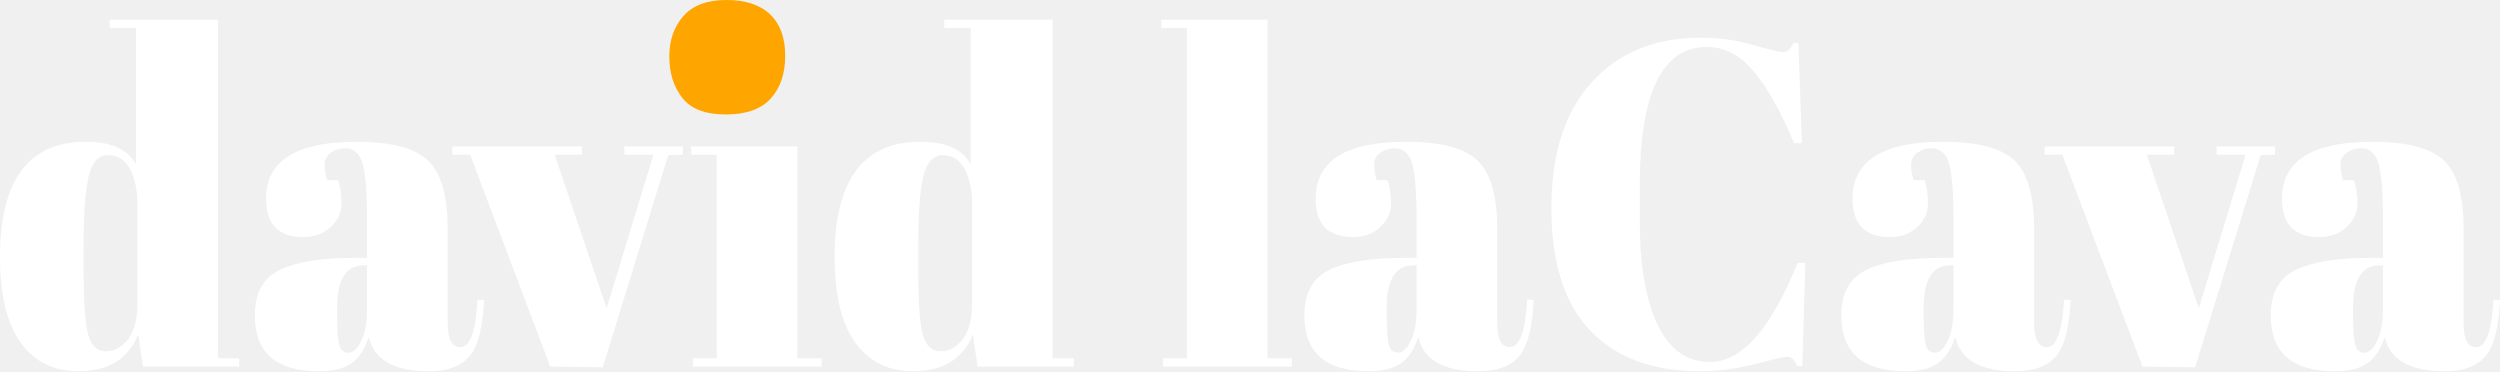
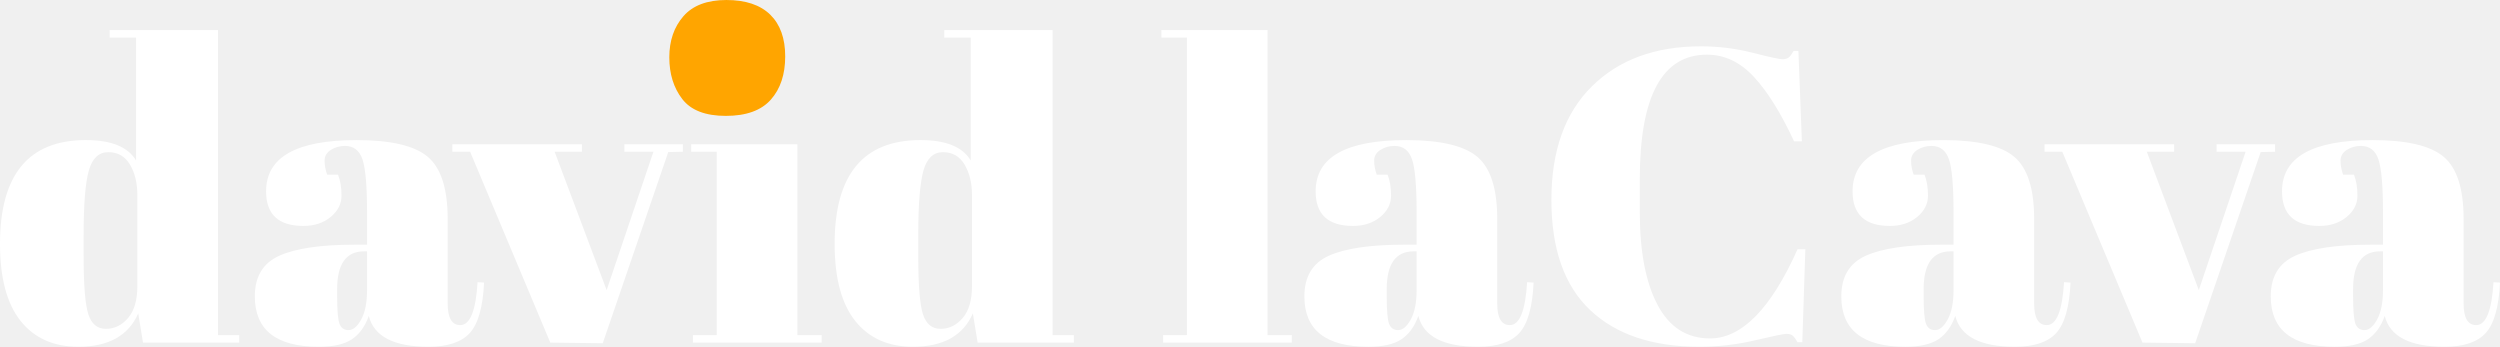
- <svg xmlns="http://www.w3.org/2000/svg" id="Layer_1" data-name="Layer 1" viewBox="0 0 284.188 42.196">
+ <svg xmlns="http://www.w3.org/2000/svg" id="Layer_1" data-name="Layer 1" viewBox="0 0 284.188 39.419">
  <defs>
    <style>
      .cls-1 {
        fill: #fff;
      }

      .cls-2 {
        fill: orange;
      }
    </style>
  </defs>
-   <path class="cls-1" d="m16.256,41.67l-.542-3.681c-1.117,2.805-3.383,4.207-6.798,4.207-2.825,0-5.017-1.086-6.576-3.26-1.56-2.173-2.34-5.416-2.34-9.728,0-8.729,3.251-13.093,9.754-13.093,2.889,0,4.795.859,5.714,2.577V3.179h-3.005v-.947h12.315v38.492h2.414v.947h-10.936Zm-6.207-3.55c.361,1.21,1.026,1.814,1.995,1.814.968,0,1.806-.455,2.512-1.367.706-.911,1.059-2.261,1.059-4.049v-11.463c0-1.507-.279-2.787-.837-3.839-.559-1.052-1.379-1.578-2.463-1.578s-1.823.771-2.217,2.314c-.394,1.543-.591,4.242-.591,8.098v2.735c0,3.681.18,6.126.542,7.335Z" />
-   <path class="cls-1" d="m40.296,29.313h1.429v-4.049c0-3.33-.172-5.565-.517-6.704-.345-1.139-1.01-1.709-1.995-1.709-.591,0-1.125.167-1.601.5-.476.334-.714.789-.714,1.367s.099,1.166.296,1.762h1.232c.263.736.394,1.622.394,2.655,0,1.034-.411,1.928-1.232,2.682-.821.754-1.856,1.131-3.103,1.131-2.825,0-4.237-1.454-4.237-4.364,0-4.312,3.431-6.468,10.296-6.468,3.908,0,6.609.71,8.104,2.13,1.494,1.42,2.241,4.023,2.241,7.809v10.675c0,1.823.476,2.735,1.429,2.735,1.116,0,1.774-1.805,1.97-5.416l.739.052c-.132,3.085-.673,5.206-1.626,6.363-.953,1.157-2.512,1.735-4.68,1.735-3.941,0-6.207-1.297-6.798-3.891-.427,1.333-1.068,2.314-1.921,2.945-.854.631-2.102.947-3.744.947-4.861,0-7.291-2.121-7.291-6.363,0-2.489.927-4.198,2.783-5.127,1.855-.928,4.704-1.393,8.547-1.393Zm-1.7,9.991c.18.526.525.789,1.034.789.509,0,.985-.447,1.429-1.341.443-.894.665-2.13.665-3.707v-4.89h-.345c-2.037,0-3.054,1.596-3.054,4.785v.841c0,1.823.09,2.997.271,3.523Z" />
-   <path class="cls-1" d="m51.422,17.587v-.947h14.729v.947h-3.103l5.911,17.458,5.32-17.458h-3.301v-.947h6.65v.947l-1.663.039-7.448,24.125-5.963-.081-9.113-24.084h-2.02Z" />
-   <polygon class="cls-1" points="90.641 40.724 90.641 16.64 78.572 16.64 78.572 17.587 81.478 17.587 81.478 40.724 78.769 40.724 78.769 41.67 93.4 41.67 93.4 40.724 90.641 40.724" />
-   <path class="cls-2" d="m82.508,13.012c2.315,0,4.019-.606,5.112-1.819,1.092-1.212,1.638-2.833,1.638-4.862s-.568-3.591-1.704-4.687c-1.137-1.095-2.797-1.644-4.981-1.644s-3.812.607-4.883,1.819c-1.071,1.213-1.606,2.752-1.606,4.617,0,1.866.491,3.428,1.474,4.687.983,1.259,2.632,1.889,4.948,1.889Z" />
-   <path class="cls-1" d="m111.133,41.67l-.542-3.681c-1.117,2.805-3.383,4.207-6.798,4.207-2.825,0-5.017-1.086-6.576-3.26-1.56-2.173-2.34-5.416-2.34-9.728,0-8.729,3.251-13.093,9.754-13.093,2.889,0,4.795.859,5.714,2.577V3.179h-3.005v-.947h12.315v38.492h2.414v.947h-10.936Zm-6.207-3.55c.361,1.21,1.026,1.814,1.995,1.814.968,0,1.806-.455,2.512-1.367.706-.911,1.059-2.261,1.059-4.049v-11.463c0-1.507-.279-2.787-.837-3.839-.559-1.052-1.379-1.578-2.463-1.578s-1.823.771-2.217,2.314c-.394,1.543-.591,4.242-.591,8.098v2.735c0,3.681.18,6.126.542,7.335Z" />
-   <path class="cls-1" d="m132.02,2.232h12.069v38.492h2.759v.947h-14.631v-.947h2.709V3.179h-2.906v-.947Z" />
-   <path class="cls-1" d="m159.606,29.313h1.429v-4.049c0-3.33-.172-5.565-.517-6.704-.345-1.139-1.01-1.709-1.995-1.709-.591,0-1.125.167-1.601.5-.477.334-.714.789-.714,1.367s.099,1.166.295,1.762h1.232c.263.736.394,1.622.394,2.655,0,1.034-.411,1.928-1.232,2.682-.821.754-1.856,1.131-3.104,1.131-2.825,0-4.237-1.454-4.237-4.364,0-4.312,3.431-6.468,10.296-6.468,3.908,0,6.609.71,8.104,2.13,1.494,1.42,2.241,4.023,2.241,7.809v10.675c0,1.823.476,2.735,1.429,2.735,1.116,0,1.773-1.805,1.97-5.416l.739.052c-.132,3.085-.674,5.206-1.626,6.363-.953,1.157-2.512,1.735-4.68,1.735-3.941,0-6.207-1.297-6.798-3.891-.427,1.333-1.068,2.314-1.921,2.945-.855.631-2.102.947-3.744.947-4.861,0-7.291-2.121-7.291-6.363,0-2.489.927-4.198,2.783-5.127,1.855-.928,4.705-1.393,8.547-1.393Zm-1.7,9.991c.18.526.525.789,1.034.789.509,0,.985-.447,1.429-1.341.443-.894.665-2.13.665-3.707v-4.89h-.345c-2.037,0-3.054,1.596-3.054,4.785v.841c0,1.823.09,2.997.271,3.523Z" />
-   <path class="cls-1" d="m194.04,5.335c-5.091,0-7.636,5.241-7.636,15.723v4.154c0,4.978.673,8.879,2.02,11.7,1.346,2.822,3.333,4.233,5.961,4.233,3.612,0,6.929-3.751,9.951-11.253h.887l-.345,11.726h-.542c-.197-.385-.378-.657-.542-.815-.165-.158-.403-.237-.714-.237-.312,0-1.502.272-3.571.815s-4.171.815-6.306.815c-5.353,0-9.5-1.542-12.439-4.628-2.94-3.084-4.409-7.721-4.409-13.908s1.535-10.964,4.606-14.329c3.07-3.365,7.2-5.048,12.389-5.048,2.003,0,3.966.272,5.887.815,1.921.544,3.046.815,3.374.815.328,0,.574-.079.739-.237.164-.158.345-.429.542-.815h.542l.394,11.411h-.887c-1.478-3.54-2.997-6.248-4.557-8.124-1.56-1.875-3.342-2.813-5.345-2.813Z" />
-   <path class="cls-1" d="m220.641,29.313h1.429v-4.049c0-3.33-.172-5.565-.517-6.704-.345-1.139-1.01-1.709-1.995-1.709-.591,0-1.125.167-1.601.5-.477.334-.714.789-.714,1.367s.099,1.166.295,1.762h1.232c.263.736.394,1.622.394,2.655,0,1.034-.411,1.928-1.232,2.682-.821.754-1.856,1.131-3.104,1.131-2.825,0-4.237-1.454-4.237-4.364,0-4.312,3.431-6.468,10.296-6.468,3.908,0,6.609.71,8.104,2.13,1.494,1.42,2.241,4.023,2.241,7.809v10.675c0,1.823.476,2.735,1.429,2.735,1.116,0,1.773-1.805,1.97-5.416l.739.052c-.132,3.085-.674,5.206-1.626,6.363-.953,1.157-2.512,1.735-4.68,1.735-3.941,0-6.207-1.297-6.798-3.891-.427,1.333-1.068,2.314-1.921,2.945-.855.631-2.102.947-3.744.947-4.861,0-7.291-2.121-7.291-6.363,0-2.489.927-4.198,2.783-5.127,1.855-.928,4.705-1.393,8.547-1.393Zm-1.7,9.991c.18.526.525.789,1.034.789.509,0,.985-.447,1.429-1.341.443-.894.665-2.13.665-3.707v-4.89h-.345c-2.037,0-3.054,1.596-3.054,4.785v.841c0,1.823.09,2.997.271,3.523Z" />
-   <path class="cls-1" d="m232.414,17.587v-.947h14.729v.947h-3.104l5.911,17.458,5.32-17.458h-3.3v-.947h6.65v.947l-1.635.039-7.448,24.125-5.991-.081-9.114-24.084h-2.02Z" />
-   <path class="cls-1" d="m269.459,29.313h1.429v-4.049c0-3.33-.172-5.565-.517-6.704-.345-1.139-1.01-1.709-1.995-1.709-.591,0-1.125.167-1.601.5-.477.334-.714.789-.714,1.367s.099,1.166.295,1.762h1.232c.263.736.394,1.622.394,2.655,0,1.034-.411,1.928-1.232,2.682-.821.754-1.856,1.131-3.104,1.131-2.825,0-4.237-1.454-4.237-4.364,0-4.312,3.431-6.468,10.296-6.468,3.908,0,6.609.71,8.104,2.13,1.494,1.42,2.241,4.023,2.241,7.809v10.675c0,1.823.476,2.735,1.429,2.735,1.116,0,1.773-1.805,1.97-5.416l.739.052c-.132,3.085-.674,5.206-1.626,6.363-.953,1.157-2.512,1.735-4.68,1.735-3.941,0-6.207-1.297-6.798-3.891-.427,1.333-1.068,2.314-1.921,2.945-.855.631-2.102.947-3.744.947-4.861,0-7.291-2.121-7.291-6.363,0-2.489.927-4.198,2.783-5.127,1.855-.928,4.705-1.393,8.547-1.393Zm-1.7,9.991c.18.526.525.789,1.034.789.509,0,.985-.447,1.429-1.341.443-.894.665-2.13.665-3.707v-4.89h-.345c-2.037,0-3.054,1.596-3.054,4.785v.841c0,1.823.09,2.997.271,3.523Z" />
+   <path class="cls-1" d="m16.256,38.945l-.542-3.316c-1.117,2.527-3.383,3.789-6.798,3.789-2.825,0-5.017-.979-6.576-2.937-1.56-1.958-2.34-4.879-2.34-8.763,0-7.863,3.251-11.795,9.754-11.795,2.889,0,4.795.774,5.714,2.321V4.272h-3.005v-.853h12.315v34.674h2.414v.853h-10.936Zm-6.207-3.197c.361,1.089,1.026,1.634,1.995,1.634.968,0,1.806-.41,2.512-1.232.706-.821,1.059-2.037,1.059-3.647v-10.326c0-1.357-.279-2.51-.837-3.458-.559-.947-1.379-1.421-2.463-1.421s-1.823.695-2.217,2.084c-.394,1.39-.591,3.821-.591,7.295v2.463c0,3.316.18,5.518.542,6.608Z" />
+   <path class="cls-1" d="m40.296,27.814h1.429v-3.647c0-3-.172-5.013-.517-6.039-.345-1.026-1.01-1.54-1.995-1.54-.591,0-1.125.15-1.601.45-.476.3-.714.711-.714,1.232s.099,1.05.296,1.587h1.232c.263.663.394,1.461.394,2.392,0,.932-.411,1.737-1.232,2.416-.821.679-1.856,1.018-3.103,1.018-2.825,0-4.237-1.31-4.237-3.932,0-3.884,3.431-5.826,10.296-5.826,3.908,0,6.609.639,8.104,1.918,1.494,1.279,2.241,3.624,2.241,7.034v9.616c0,1.642.476,2.463,1.429,2.463,1.116,0,1.774-1.626,1.97-4.879l.739.047c-.132,2.779-.673,4.69-1.626,5.732-.953,1.042-2.512,1.563-4.68,1.563-3.941,0-6.207-1.168-6.798-3.505-.427,1.201-1.068,2.084-1.921,2.653-.854.568-2.102.853-3.744.853-4.861,0-7.291-1.91-7.291-5.732,0-2.242.927-3.781,2.783-4.618,1.855-.836,4.704-1.255,8.547-1.255Zm-1.7,9c.18.474.525.711,1.034.711.509,0,.985-.403,1.429-1.208.443-.805.665-1.919.665-3.339v-4.405h-.345c-2.037,0-3.054,1.437-3.054,4.311v.758c0,1.642.09,2.7.271,3.174Z" />
+   <path class="cls-1" d="m51.422,17.251v-.853h14.729v.853h-3.103l5.911,15.726,5.32-15.726h-3.301v-.853h6.65v.853l-1.663.035-7.448,21.732-5.963-.073-9.113-21.695h-2.02Z" />
+   <polygon class="cls-1" points="90.641 38.093 90.641 16.398 78.572 16.398 78.572 17.251 81.478 17.251 81.478 38.093 78.769 38.093 78.769 38.945 93.4 38.945 93.4 38.093 90.641 38.093" />
+   <path class="cls-2" d="m82.508,13.173c2.315,0,4.019-.613,5.112-1.841,1.092-1.227,1.638-2.868,1.638-4.922s-.568-3.635-1.704-4.745c-1.137-1.109-2.797-1.664-4.981-1.664s-3.812.614-4.883,1.841c-1.071,1.228-1.606,2.786-1.606,4.674,0,1.889.491,3.47,1.474,4.745.983,1.275,2.632,1.912,4.948,1.912Z" />
+   <path class="cls-1" d="m111.133,38.945l-.542-3.316c-1.117,2.527-3.383,3.789-6.798,3.789-2.825,0-5.017-.979-6.576-2.937-1.56-1.958-2.34-4.879-2.34-8.763,0-7.863,3.251-11.795,9.754-11.795,2.889,0,4.795.774,5.714,2.321V4.272h-3.005v-.853h12.315v34.674h2.414v.853h-10.936Zm-6.207-3.197c.361,1.089,1.026,1.634,1.995,1.634.968,0,1.806-.41,2.512-1.232.706-.821,1.059-2.037,1.059-3.647v-10.326c0-1.357-.279-2.51-.837-3.458-.559-.947-1.379-1.421-2.463-1.421s-1.823.695-2.217,2.084c-.394,1.39-.591,3.821-.591,7.295v2.463c0,3.316.18,5.518.542,6.608Z" />
+   <path class="cls-1" d="m132.02,3.419h12.069v34.674h2.759v.853h-14.631v-.853h2.709V4.272h-2.906v-.853Z" />
+   <path class="cls-1" d="m159.606,27.814h1.429v-3.647c0-3-.172-5.013-.517-6.039-.345-1.026-1.01-1.54-1.995-1.54-.591,0-1.125.15-1.601.45-.477.3-.714.711-.714,1.232s.099,1.05.295,1.587h1.232c.263.663.394,1.461.394,2.392,0,.932-.411,1.737-1.232,2.416-.821.679-1.856,1.018-3.104,1.018-2.825,0-4.237-1.31-4.237-3.932,0-3.884,3.431-5.826,10.296-5.826,3.908,0,6.609.639,8.104,1.918,1.494,1.279,2.241,3.624,2.241,7.034v9.616c0,1.642.476,2.463,1.429,2.463,1.116,0,1.773-1.626,1.97-4.879l.739.047c-.132,2.779-.674,4.69-1.626,5.732-.953,1.042-2.512,1.563-4.68,1.563-3.941,0-6.207-1.168-6.798-3.505-.427,1.201-1.068,2.084-1.921,2.653-.855.568-2.102.853-3.744.853-4.861,0-7.291-1.91-7.291-5.732,0-2.242.927-3.781,2.783-4.618,1.855-.836,4.705-1.255,8.547-1.255Zm-1.7,9c.18.474.525.711,1.034.711.509,0,.985-.403,1.429-1.208.443-.805.665-1.919.665-3.339v-4.405h-.345c-2.037,0-3.054,1.437-3.054,4.311v.758c0,1.642.09,2.7.271,3.174Z" />
+   <path class="cls-1" d="m194.04,6.214c-5.091,0-7.636,4.721-7.636,14.163v3.742c0,4.484.673,7.998,2.02,10.539,1.346,2.542,3.333,3.813,5.961,3.813,3.612,0,6.929-3.379,9.951-10.137h.887l-.345,10.563h-.542c-.197-.347-.378-.592-.542-.734-.165-.142-.403-.213-.714-.213-.312,0-1.502.245-3.571.734s-4.171.734-6.306.734c-5.353,0-9.5-1.389-12.439-4.168-2.94-2.778-4.409-6.955-4.409-12.529s1.535-9.876,4.606-12.908c3.07-3.031,7.2-4.547,12.389-4.547,2.003,0,3.966.245,5.887.734,1.921.49,3.046.734,3.374.734.328,0,.574-.071.739-.213.164-.142.345-.386.542-.734h.542l.394,10.279h-.887c-1.478-3.189-2.997-5.629-4.557-7.318-1.56-1.689-3.342-2.534-5.345-2.534Z" />
+   <path class="cls-1" d="m220.641,27.814h1.429v-3.647c0-3-.172-5.013-.517-6.039-.345-1.026-1.01-1.54-1.995-1.54-.591,0-1.125.15-1.601.45-.477.3-.714.711-.714,1.232s.099,1.05.295,1.587h1.232c.263.663.394,1.461.394,2.392,0,.932-.411,1.737-1.232,2.416-.821.679-1.856,1.018-3.104,1.018-2.825,0-4.237-1.31-4.237-3.932,0-3.884,3.431-5.826,10.296-5.826,3.908,0,6.609.639,8.104,1.918,1.494,1.279,2.241,3.624,2.241,7.034v9.616c0,1.642.476,2.463,1.429,2.463,1.116,0,1.773-1.626,1.97-4.879l.739.047c-.132,2.779-.674,4.69-1.626,5.732-.953,1.042-2.512,1.563-4.68,1.563-3.941,0-6.207-1.168-6.798-3.505-.427,1.201-1.068,2.084-1.921,2.653-.855.568-2.102.853-3.744.853-4.861,0-7.291-1.91-7.291-5.732,0-2.242.927-3.781,2.783-4.618,1.855-.836,4.705-1.255,8.547-1.255Zm-1.7,9c.18.474.525.711,1.034.711.509,0,.985-.403,1.429-1.208.443-.805.665-1.919.665-3.339v-4.405h-.345c-2.037,0-3.054,1.437-3.054,4.311v.758c0,1.642.09,2.7.271,3.174Z" />
+   <path class="cls-1" d="m232.414,17.251v-.853h14.729v.853h-3.104l5.911,15.726,5.32-15.726h-3.3v-.853h6.65v.853l-1.635.035-7.448,21.732-5.991-.073-9.114-21.695h-2.02Z" />
+   <path class="cls-1" d="m269.459,27.814h1.429v-3.647c0-3-.172-5.013-.517-6.039-.345-1.026-1.01-1.54-1.995-1.54-.591,0-1.125.15-1.601.45-.477.3-.714.711-.714,1.232s.099,1.05.295,1.587h1.232c.263.663.394,1.461.394,2.392,0,.932-.411,1.737-1.232,2.416-.821.679-1.856,1.018-3.104,1.018-2.825,0-4.237-1.31-4.237-3.932,0-3.884,3.431-5.826,10.296-5.826,3.908,0,6.609.639,8.104,1.918,1.494,1.279,2.241,3.624,2.241,7.034v9.616c0,1.642.476,2.463,1.429,2.463,1.116,0,1.773-1.626,1.97-4.879l.739.047c-.132,2.779-.674,4.69-1.626,5.732-.953,1.042-2.512,1.563-4.68,1.563-3.941,0-6.207-1.168-6.798-3.505-.427,1.201-1.068,2.084-1.921,2.653-.855.568-2.102.853-3.744.853-4.861,0-7.291-1.91-7.291-5.732,0-2.242.927-3.781,2.783-4.618,1.855-.836,4.705-1.255,8.547-1.255Zm-1.7,9c.18.474.525.711,1.034.711.509,0,.985-.403,1.429-1.208.443-.805.665-1.919.665-3.339v-4.405h-.345c-2.037,0-3.054,1.437-3.054,4.311v.758c0,1.642.09,2.7.271,3.174Z" />
</svg>
